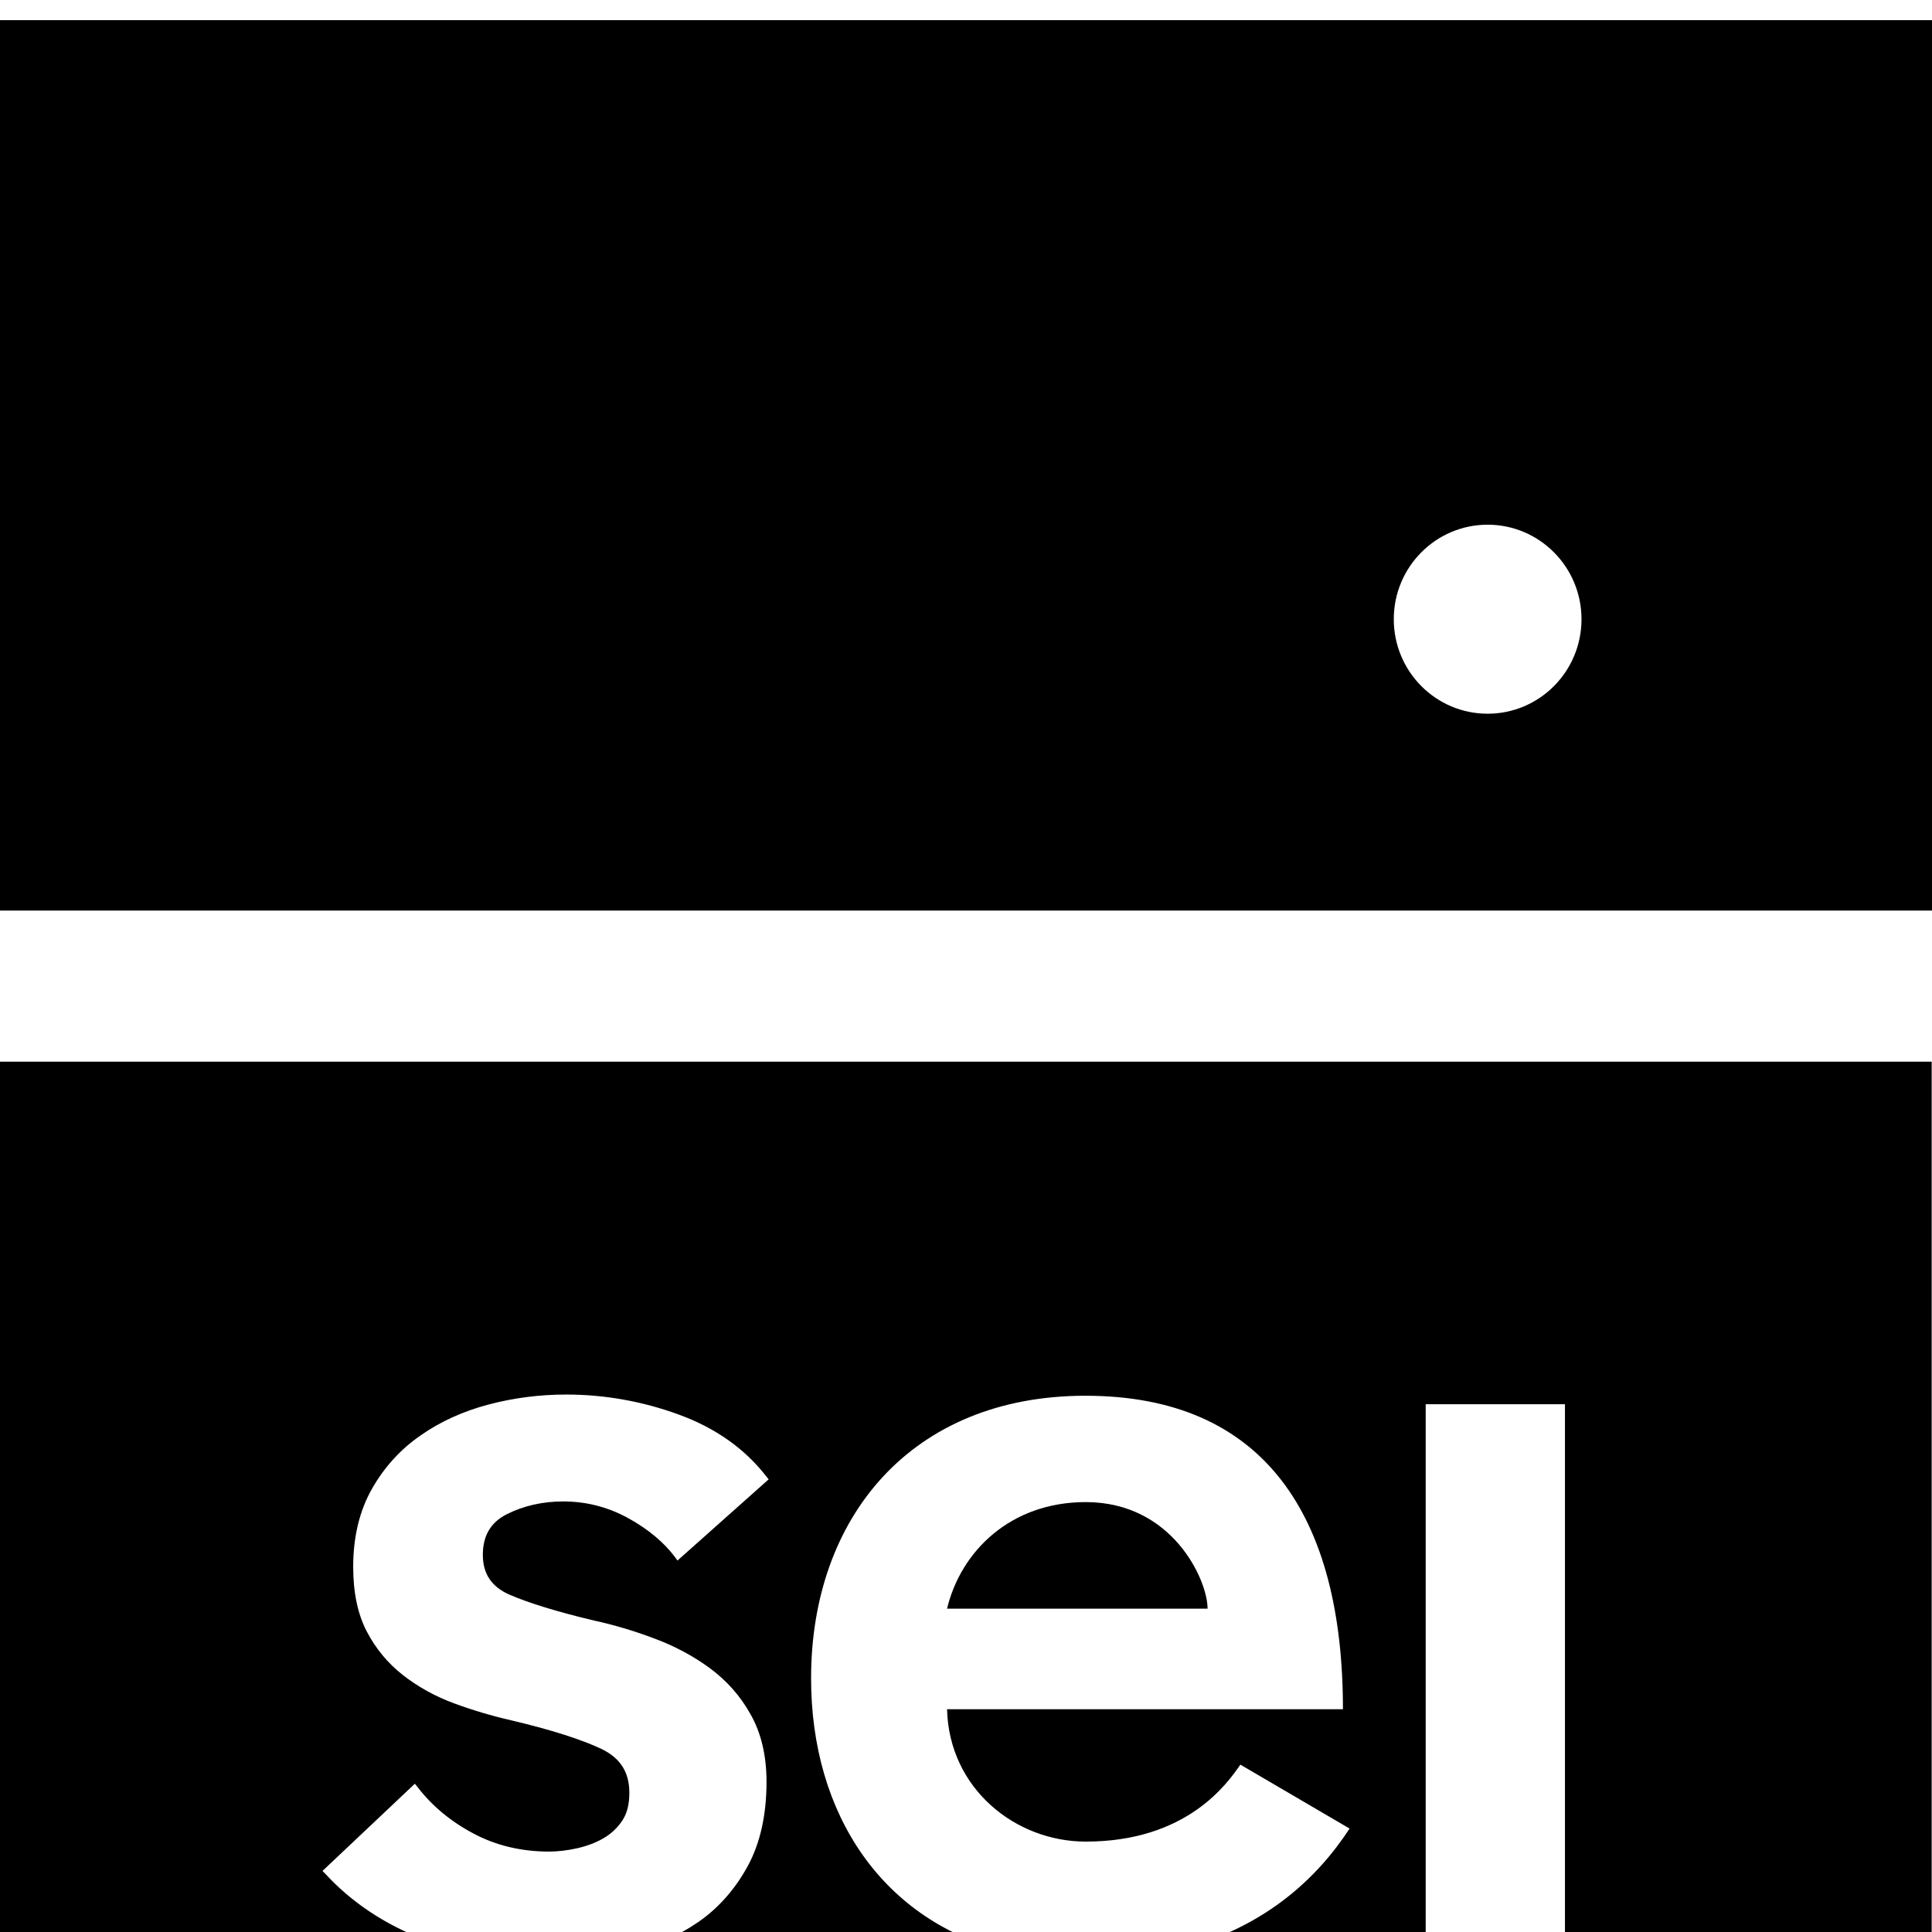
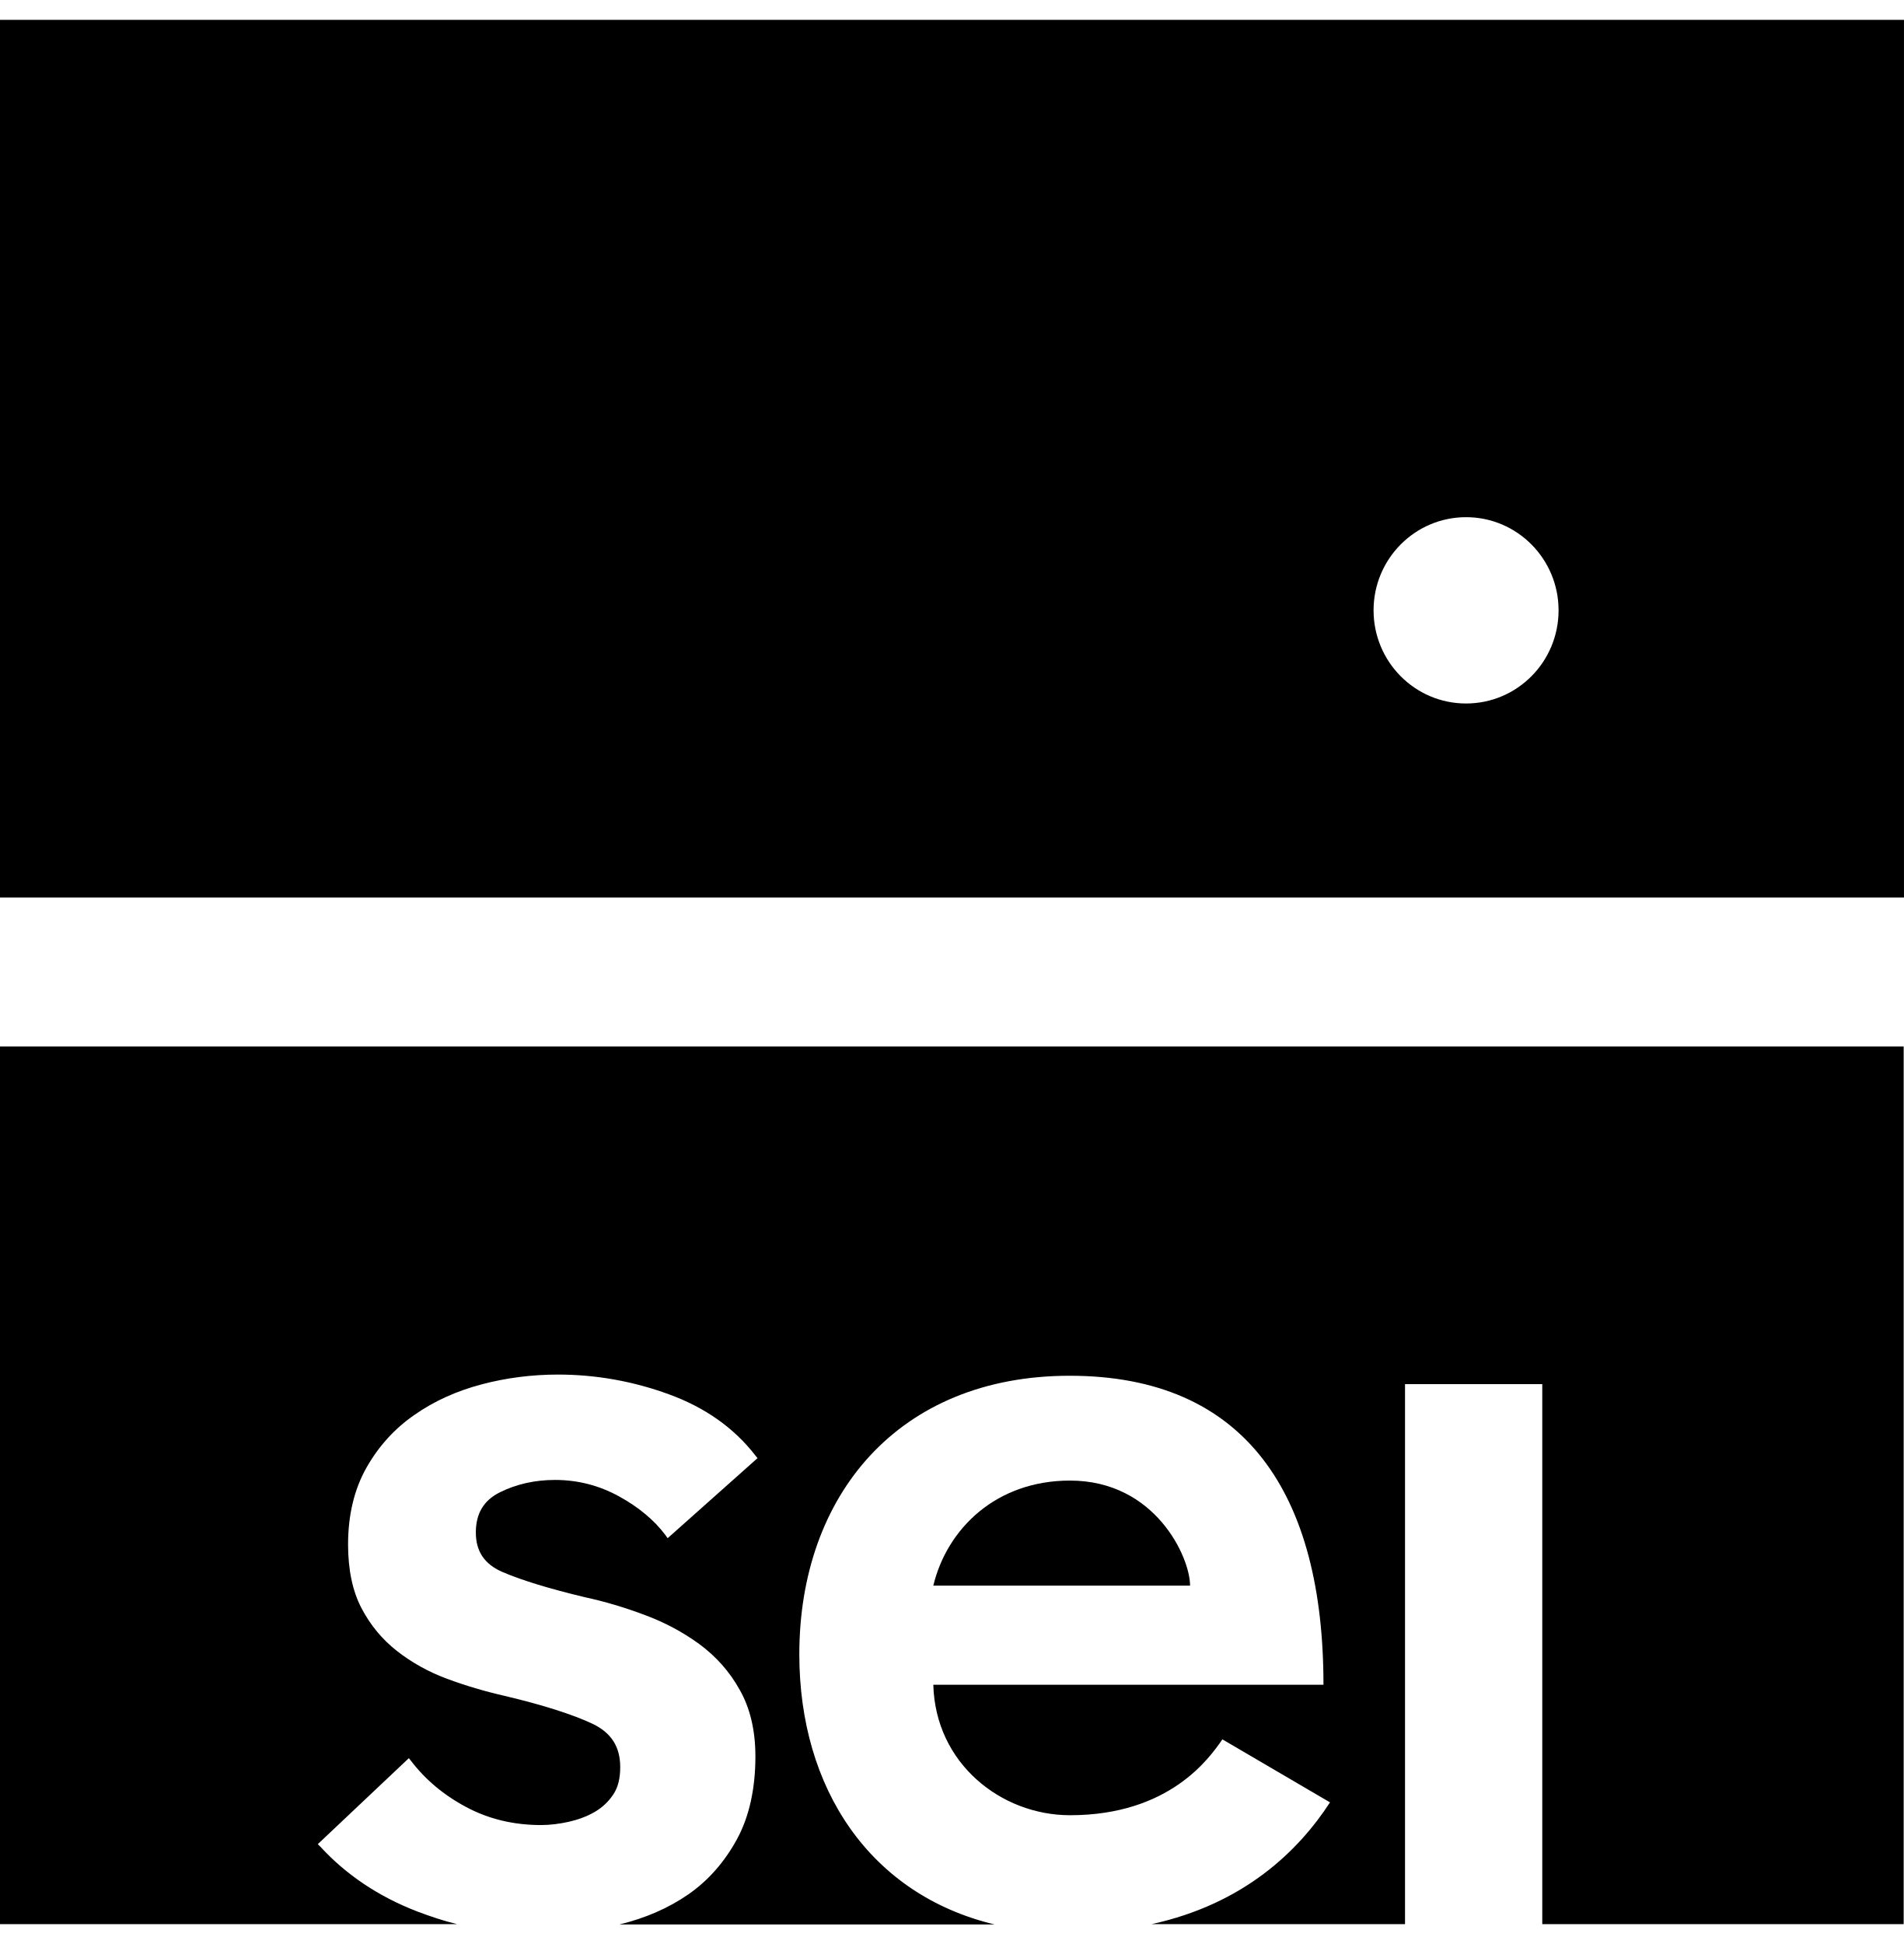
- <svg xmlns="http://www.w3.org/2000/svg" width="100%" height="100%" viewBox="0 0 48 48" fill="none">
+ <svg xmlns="http://www.w3.org/2000/svg" width="48" height="49" viewBox="0 0 48 49" fill="none">
  <path d="M0 26.377H47.992V48.5H38.881V34.888H35.421V48.5H29.03C31.37 47.988 32.737 46.649 33.53 45.43L30.817 43.842L30.812 43.849C30.492 44.309 29.488 45.754 26.975 45.754C25.241 45.754 23.581 44.452 23.529 42.465H33.365C33.365 37.672 31.415 34.677 26.967 34.677C22.647 34.677 20.151 37.695 20.151 41.698C20.151 45.076 21.93 47.755 25.076 48.508H15.614C16.272 48.349 16.855 48.094 17.355 47.748C17.864 47.394 18.275 46.92 18.581 46.355C18.888 45.791 19.044 45.084 19.044 44.271C19.044 43.617 18.91 43.052 18.648 42.593C18.394 42.134 18.05 41.75 17.632 41.442C17.221 41.141 16.757 40.893 16.249 40.705C15.748 40.516 15.24 40.366 14.754 40.261C13.835 40.042 13.132 39.824 12.662 39.621C12.213 39.425 11.996 39.102 11.996 38.628C11.996 38.154 12.191 37.822 12.594 37.619C13.013 37.409 13.484 37.303 13.992 37.303C14.575 37.303 15.113 37.446 15.606 37.717C16.1 37.988 16.496 38.319 16.772 38.688L16.832 38.771L19.097 36.754L19.037 36.679C18.506 35.994 17.774 35.475 16.862 35.144C15.958 34.813 15.016 34.647 14.067 34.647C13.409 34.647 12.759 34.73 12.138 34.895C11.51 35.061 10.942 35.317 10.449 35.663C9.948 36.009 9.545 36.453 9.238 36.995C8.932 37.537 8.775 38.184 8.775 38.929C8.775 39.561 8.887 40.102 9.111 40.531C9.335 40.96 9.634 41.322 10.008 41.615C10.374 41.901 10.8 42.142 11.271 42.315C11.735 42.488 12.22 42.631 12.714 42.744C13.7 42.977 14.448 43.218 14.941 43.451C15.412 43.677 15.636 44.03 15.636 44.542C15.636 44.813 15.584 45.046 15.464 45.227C15.345 45.407 15.188 45.558 14.993 45.671C14.799 45.784 14.575 45.866 14.343 45.919C14.104 45.972 13.865 46.002 13.641 46.002C12.953 46.002 12.318 45.851 11.757 45.55C11.189 45.249 10.726 44.858 10.374 44.399L10.307 44.316L8.012 46.483L8.08 46.551C8.723 47.251 9.537 47.8 10.509 48.176C10.845 48.304 11.182 48.417 11.525 48.5H0V26.377Z" fill="currentColor" />
  <path d="M23.529 39.967C23.873 38.538 25.106 37.319 26.975 37.319C29.127 37.319 30.002 39.252 30.002 39.967H23.529Z" fill="currentColor" />
  <path fill-rule="evenodd" clip-rule="evenodd" d="M0 0.5H48V22.623H0V0.5ZM39.292 15.384C39.292 16.681 38.248 17.732 36.96 17.732C35.672 17.732 34.628 16.681 34.628 15.384C34.628 14.088 35.672 13.036 36.96 13.036C38.248 13.036 39.292 14.088 39.292 15.384Z" fill="currentColor" />
</svg>
